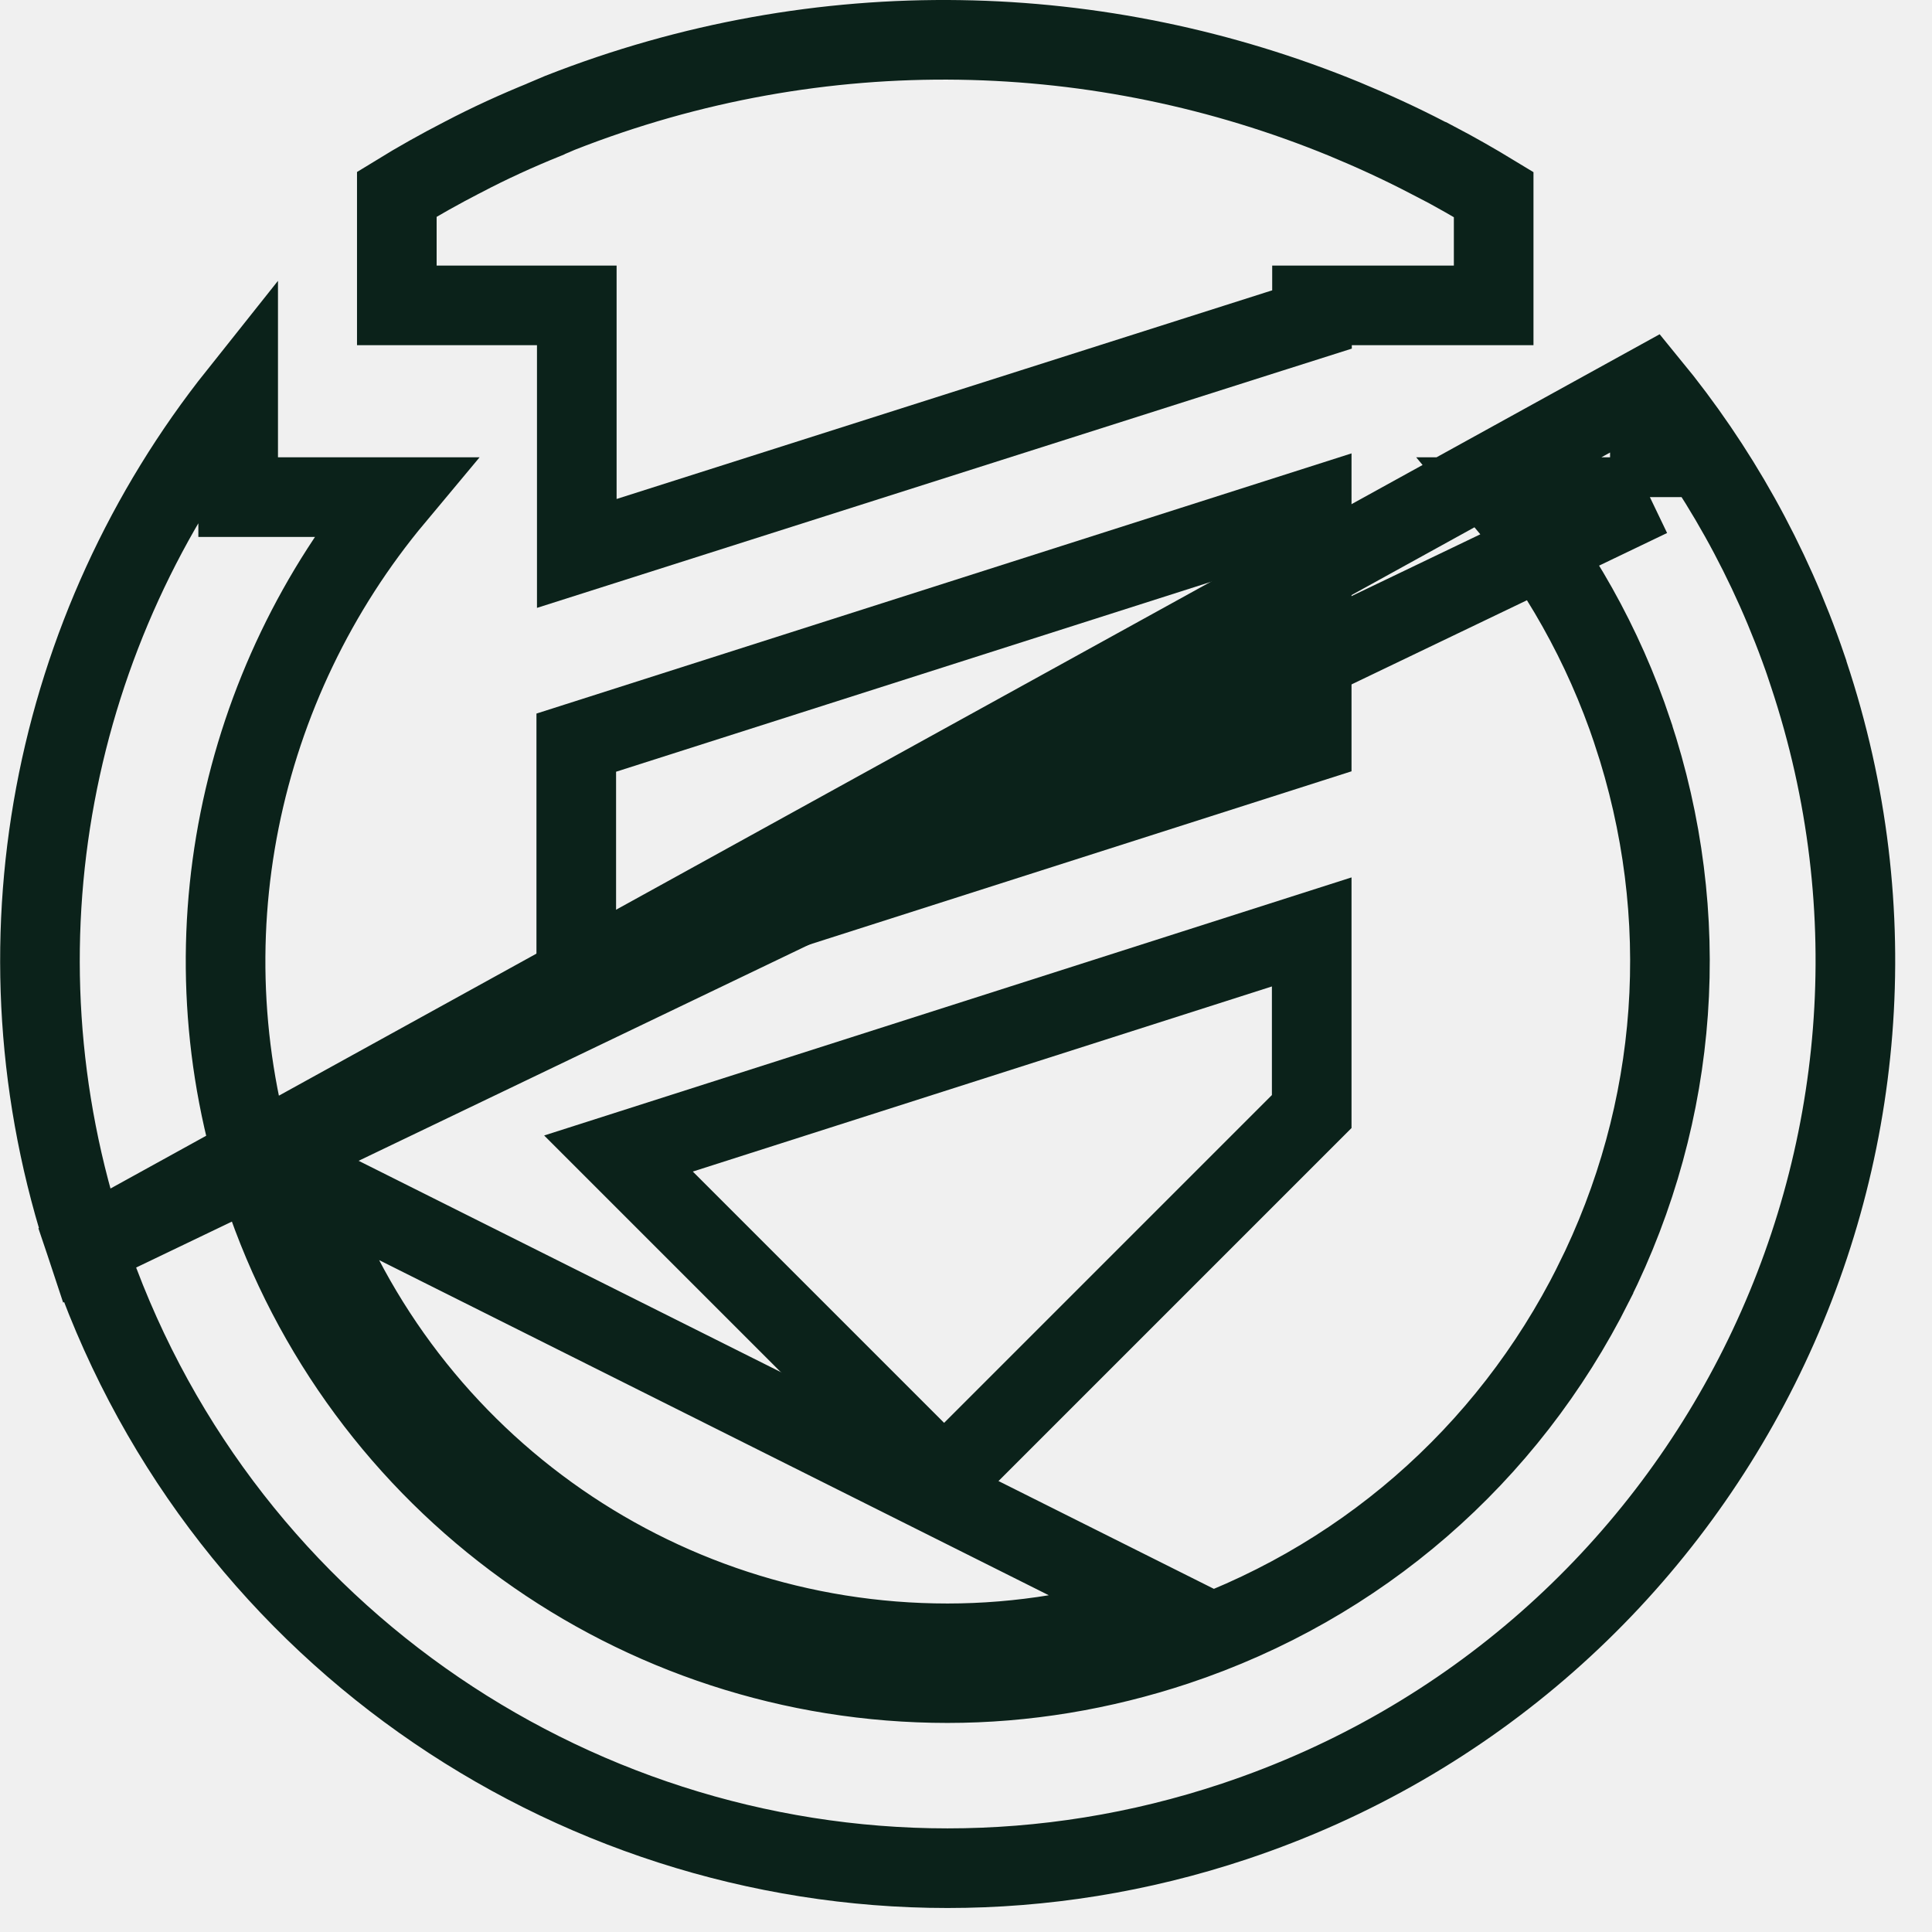
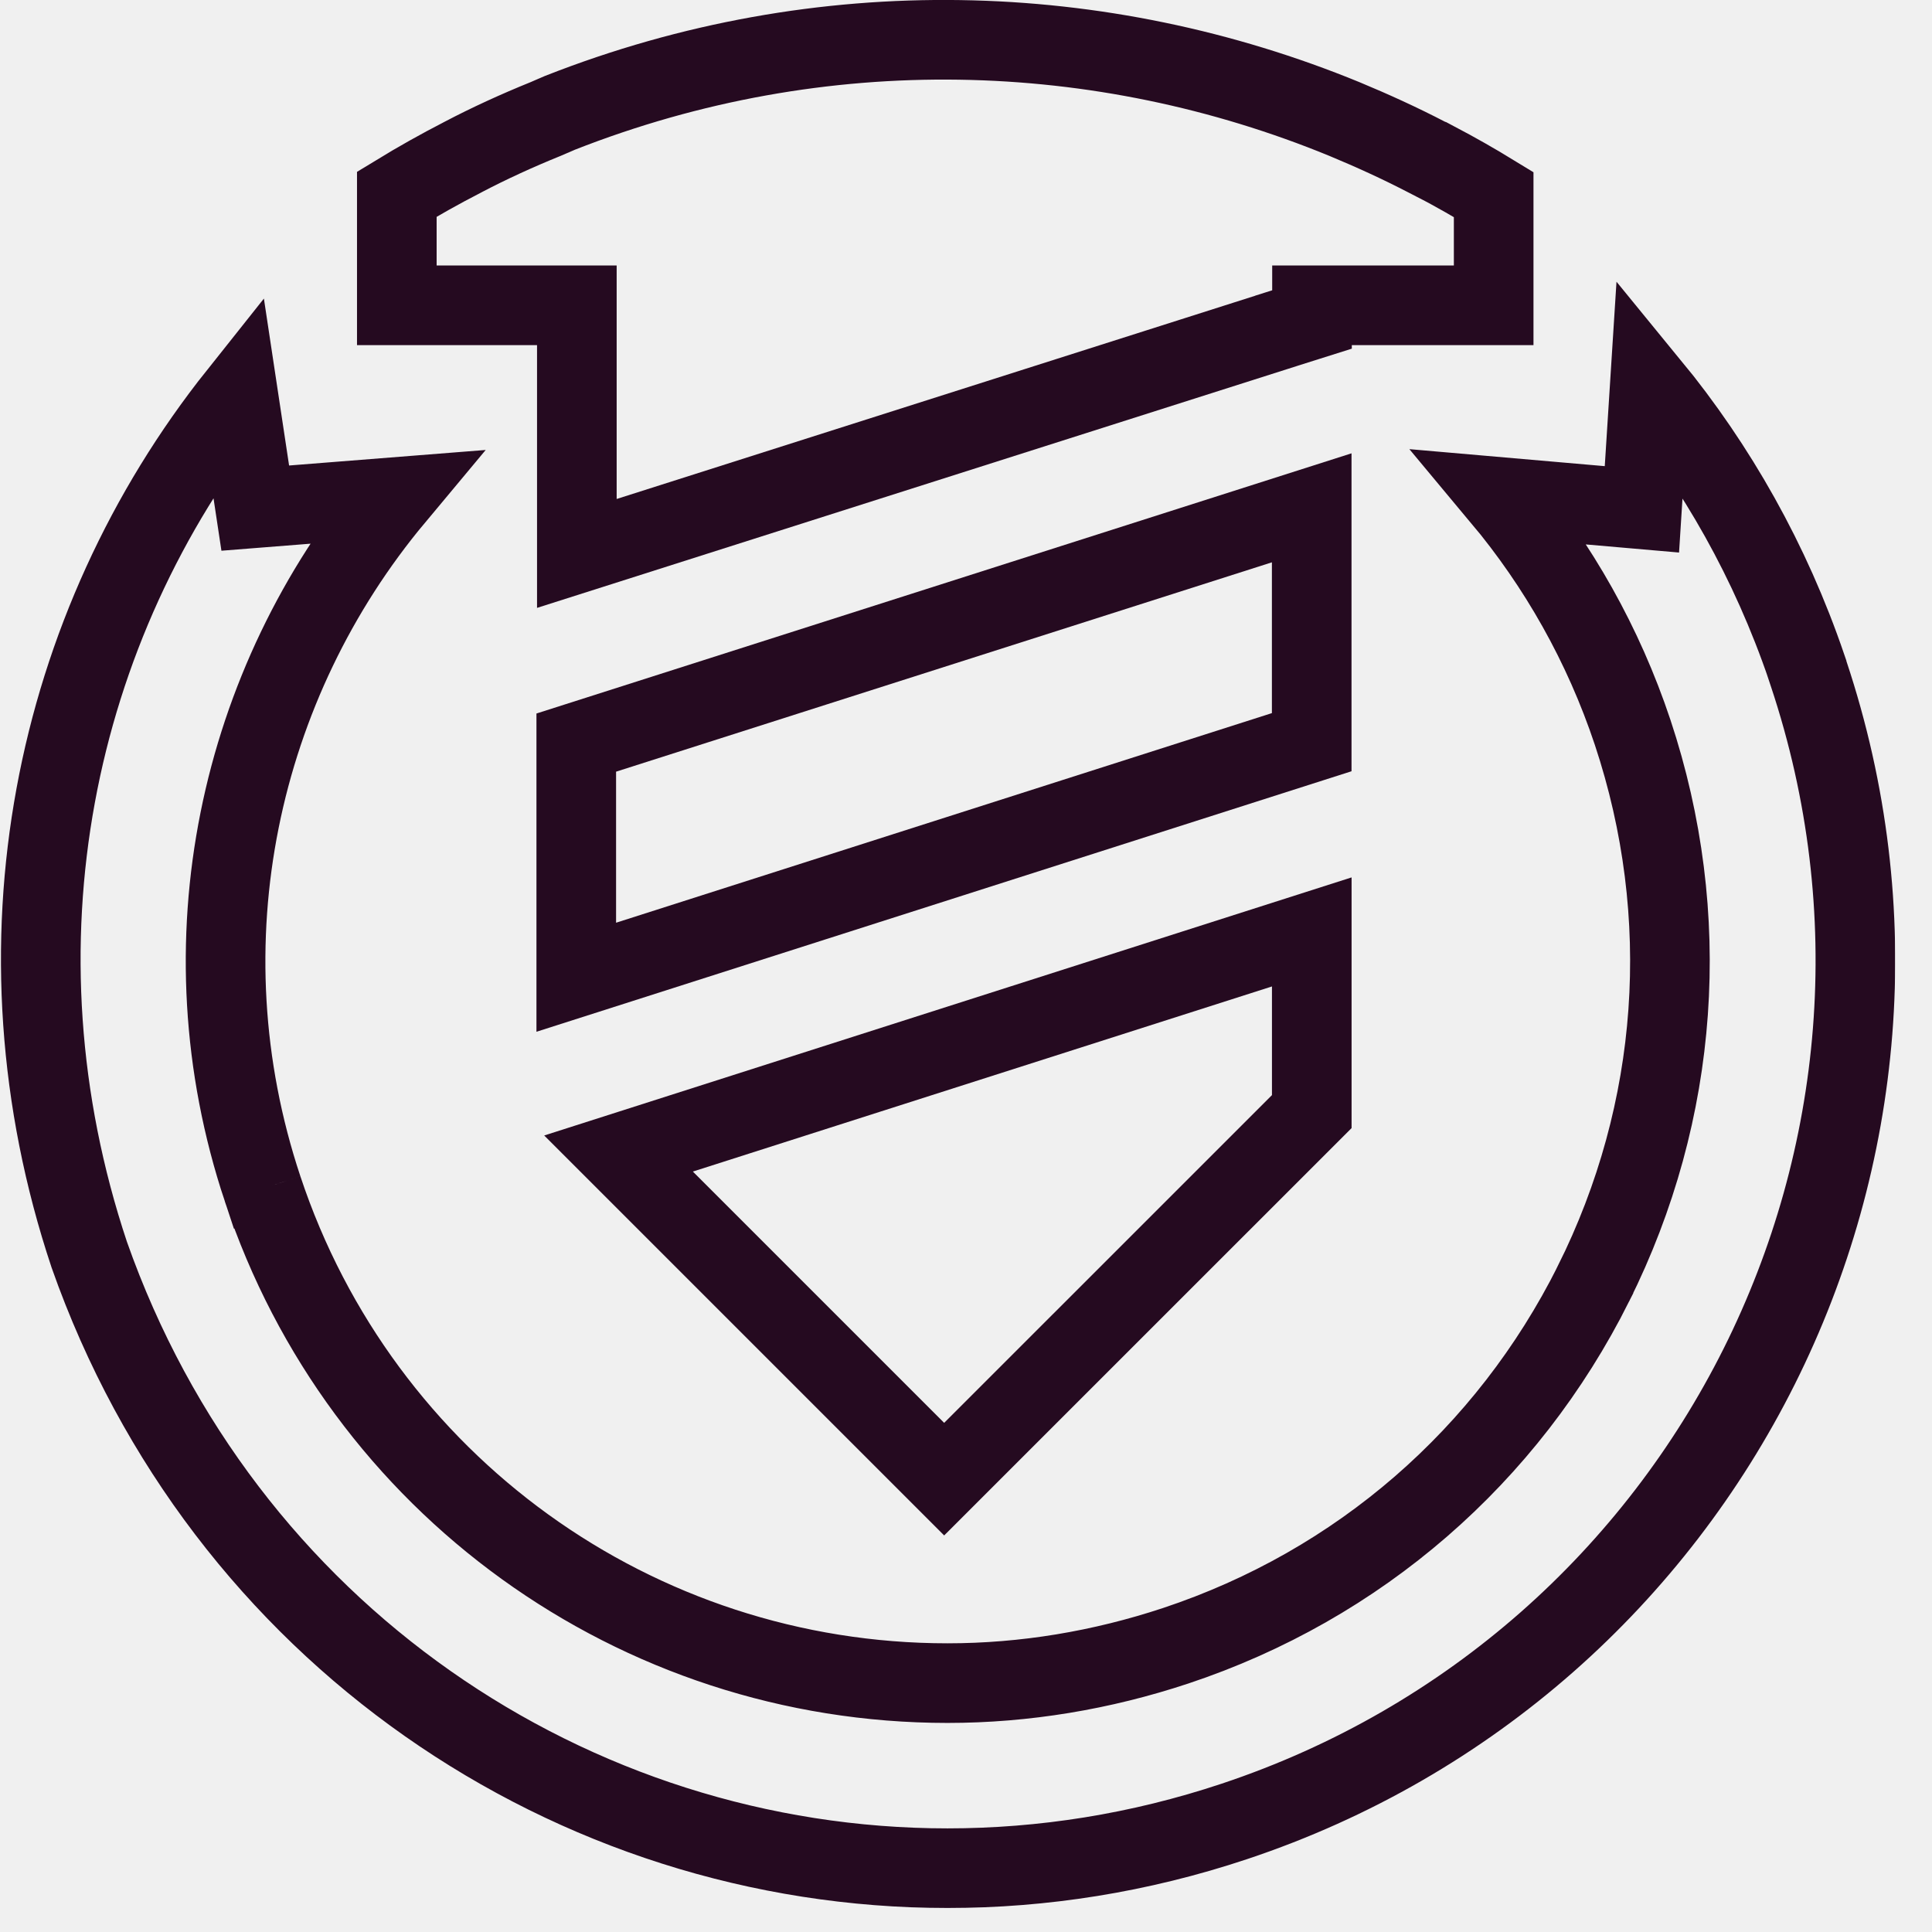
<svg xmlns="http://www.w3.org/2000/svg" width="33" height="33" viewBox="0 0 33 33" fill="none">
-   <path d="M28.181 8.491H27.501H26.821H25.644C26.616 9.654 27.386 11.006 27.887 12.509L27.887 12.51C28.926 15.636 28.688 18.983 27.218 21.926L27.218 21.927C25.744 24.87 23.208 27.072 20.081 28.111L20.081 28.111C18.817 28.53 17.504 28.749 16.184 28.749C10.867 28.749 6.163 25.357 4.485 20.304M28.181 8.491L1.48 21.302C-0.24 16.137 0.912 10.708 4.068 6.743V7.131V7.811V8.491H4.748H5.428H6.738C4.087 11.665 3.085 16.097 4.485 20.304M28.181 8.491V7.811V7.131V6.578M28.181 8.491V6.578M4.485 20.304L5.131 20.09M4.485 20.304C4.485 20.305 4.485 20.305 4.486 20.305L5.131 20.09M5.131 20.09C6.716 24.865 11.16 28.069 16.184 28.069C17.429 28.069 18.67 27.863 19.867 27.465L5.131 20.09ZM28.181 6.578C29.325 7.973 30.242 9.593 30.858 11.399V11.403L30.893 11.508C33.599 19.628 29.205 28.404 21.084 31.111C19.459 31.653 17.807 31.91 16.184 31.91C9.692 31.91 3.645 27.798 1.48 21.302L28.181 6.578Z" stroke="#0B221A" stroke-width="1.36" />
-   <path d="M24.375 2.687L24.523 2.764H24.528C24.861 2.939 25.189 3.126 25.513 3.323V3.683V5.216H23.09H22.41V5.457L21.802 5.65L21.801 5.65L9.852 9.453V7.107V5.896V5.216H9.172H6.778V3.755V3.318C7.141 3.095 7.516 2.885 7.898 2.688L7.898 2.688L7.903 2.686C8.355 2.448 8.828 2.232 9.318 2.034L9.318 2.034L9.321 2.032C9.37 2.012 9.417 1.991 9.456 1.974L9.459 1.973C9.499 1.955 9.531 1.941 9.561 1.929C14.048 0.164 18.821 0.334 22.96 2.032C23.443 2.232 23.917 2.449 24.375 2.687Z" stroke="#0B221A" stroke-width="1.36" />
-   <path d="M16.126 25.265L10.564 19.703L22.405 15.918V18.986L16.126 25.265Z" stroke="#0B221A" stroke-width="1.36" />
-   <path d="M22.405 12.678L9.843 16.693V12.685L22.405 8.675V12.678Z" stroke="#0B221A" stroke-width="1.36" />
+   <mask id="mask0_17126_9679" style="mask-type:luminance" maskUnits="userSpaceOnUse" x="0" y="0" width="33" height="33">
+     <path d="M0 32.59H32.372V0H0V32.59Z" fill="white" />
+   </mask>
+   <g mask="url(#mask0_17126_9679)">
+     <path d="M4.485 20.305C6.163 25.357 10.867 28.749 16.184 28.749C17.504 28.749 18.817 28.53 20.081 28.111H20.081C23.208 27.072 25.744 24.87 27.218 21.927L27.218 21.926C28.687 18.983 28.926 15.636 27.887 12.51V12.51C27.386 11.006 26.616 9.654 25.644 8.491L28.045 8.7L28.18 6.578C29.325 7.974 30.242 9.593 30.858 11.399V11.403L30.893 11.508C33.599 19.628 29.205 28.405 21.084 31.111C19.459 31.653 17.807 31.91 16.184 31.91C9.776 31.91 3.803 27.905 1.524 21.429C-0.24 16.138 0.912 10.709 4.068 6.744L4.36 8.679L6.738 8.491C4.087 11.666 3.085 16.097 4.485 20.305L4.486 20.305" stroke="#250A20" stroke-width="1.36" stroke-miterlimit="22.926" />
+     <path fill-rule="evenodd" clip-rule="evenodd" d="M24.376 2.687L24.523 2.763H24.528C24.862 2.939 25.19 3.125 25.513 3.323V3.683V5.215H23.09H22.41V5.457L21.802 5.649L21.801 5.65L9.853 9.453V7.107V5.895V5.215H9.173H6.778V3.755V3.317C7.142 3.095 7.516 2.885 7.899 2.688L7.904 2.685C8.356 2.448 8.828 2.232 9.319 2.033L9.322 2.032C9.37 2.012 9.418 1.991 9.456 1.974L9.459 1.973C9.5 1.955 9.531 1.941 9.562 1.928C14.049 0.163 18.822 0.334 22.961 2.032C23.443 2.232 23.918 2.449 24.376 2.687Z" stroke="#250A20" stroke-width="1.36" stroke-miterlimit="22.926" />
+     <path fill-rule="evenodd" clip-rule="evenodd" d="M16.127 25.265L10.565 19.703L22.406 15.918V18.987L16.127 25.265Z" stroke="#250A20" stroke-width="1.36" stroke-miterlimit="22.926" />
+     <path fill-rule="evenodd" clip-rule="evenodd" d="M22.405 12.677L9.843 16.692V12.684L22.405 8.674V12.677Z" stroke="#250A20" stroke-width="1.36" stroke-miterlimit="22.926" />
+   </g>
</svg>
